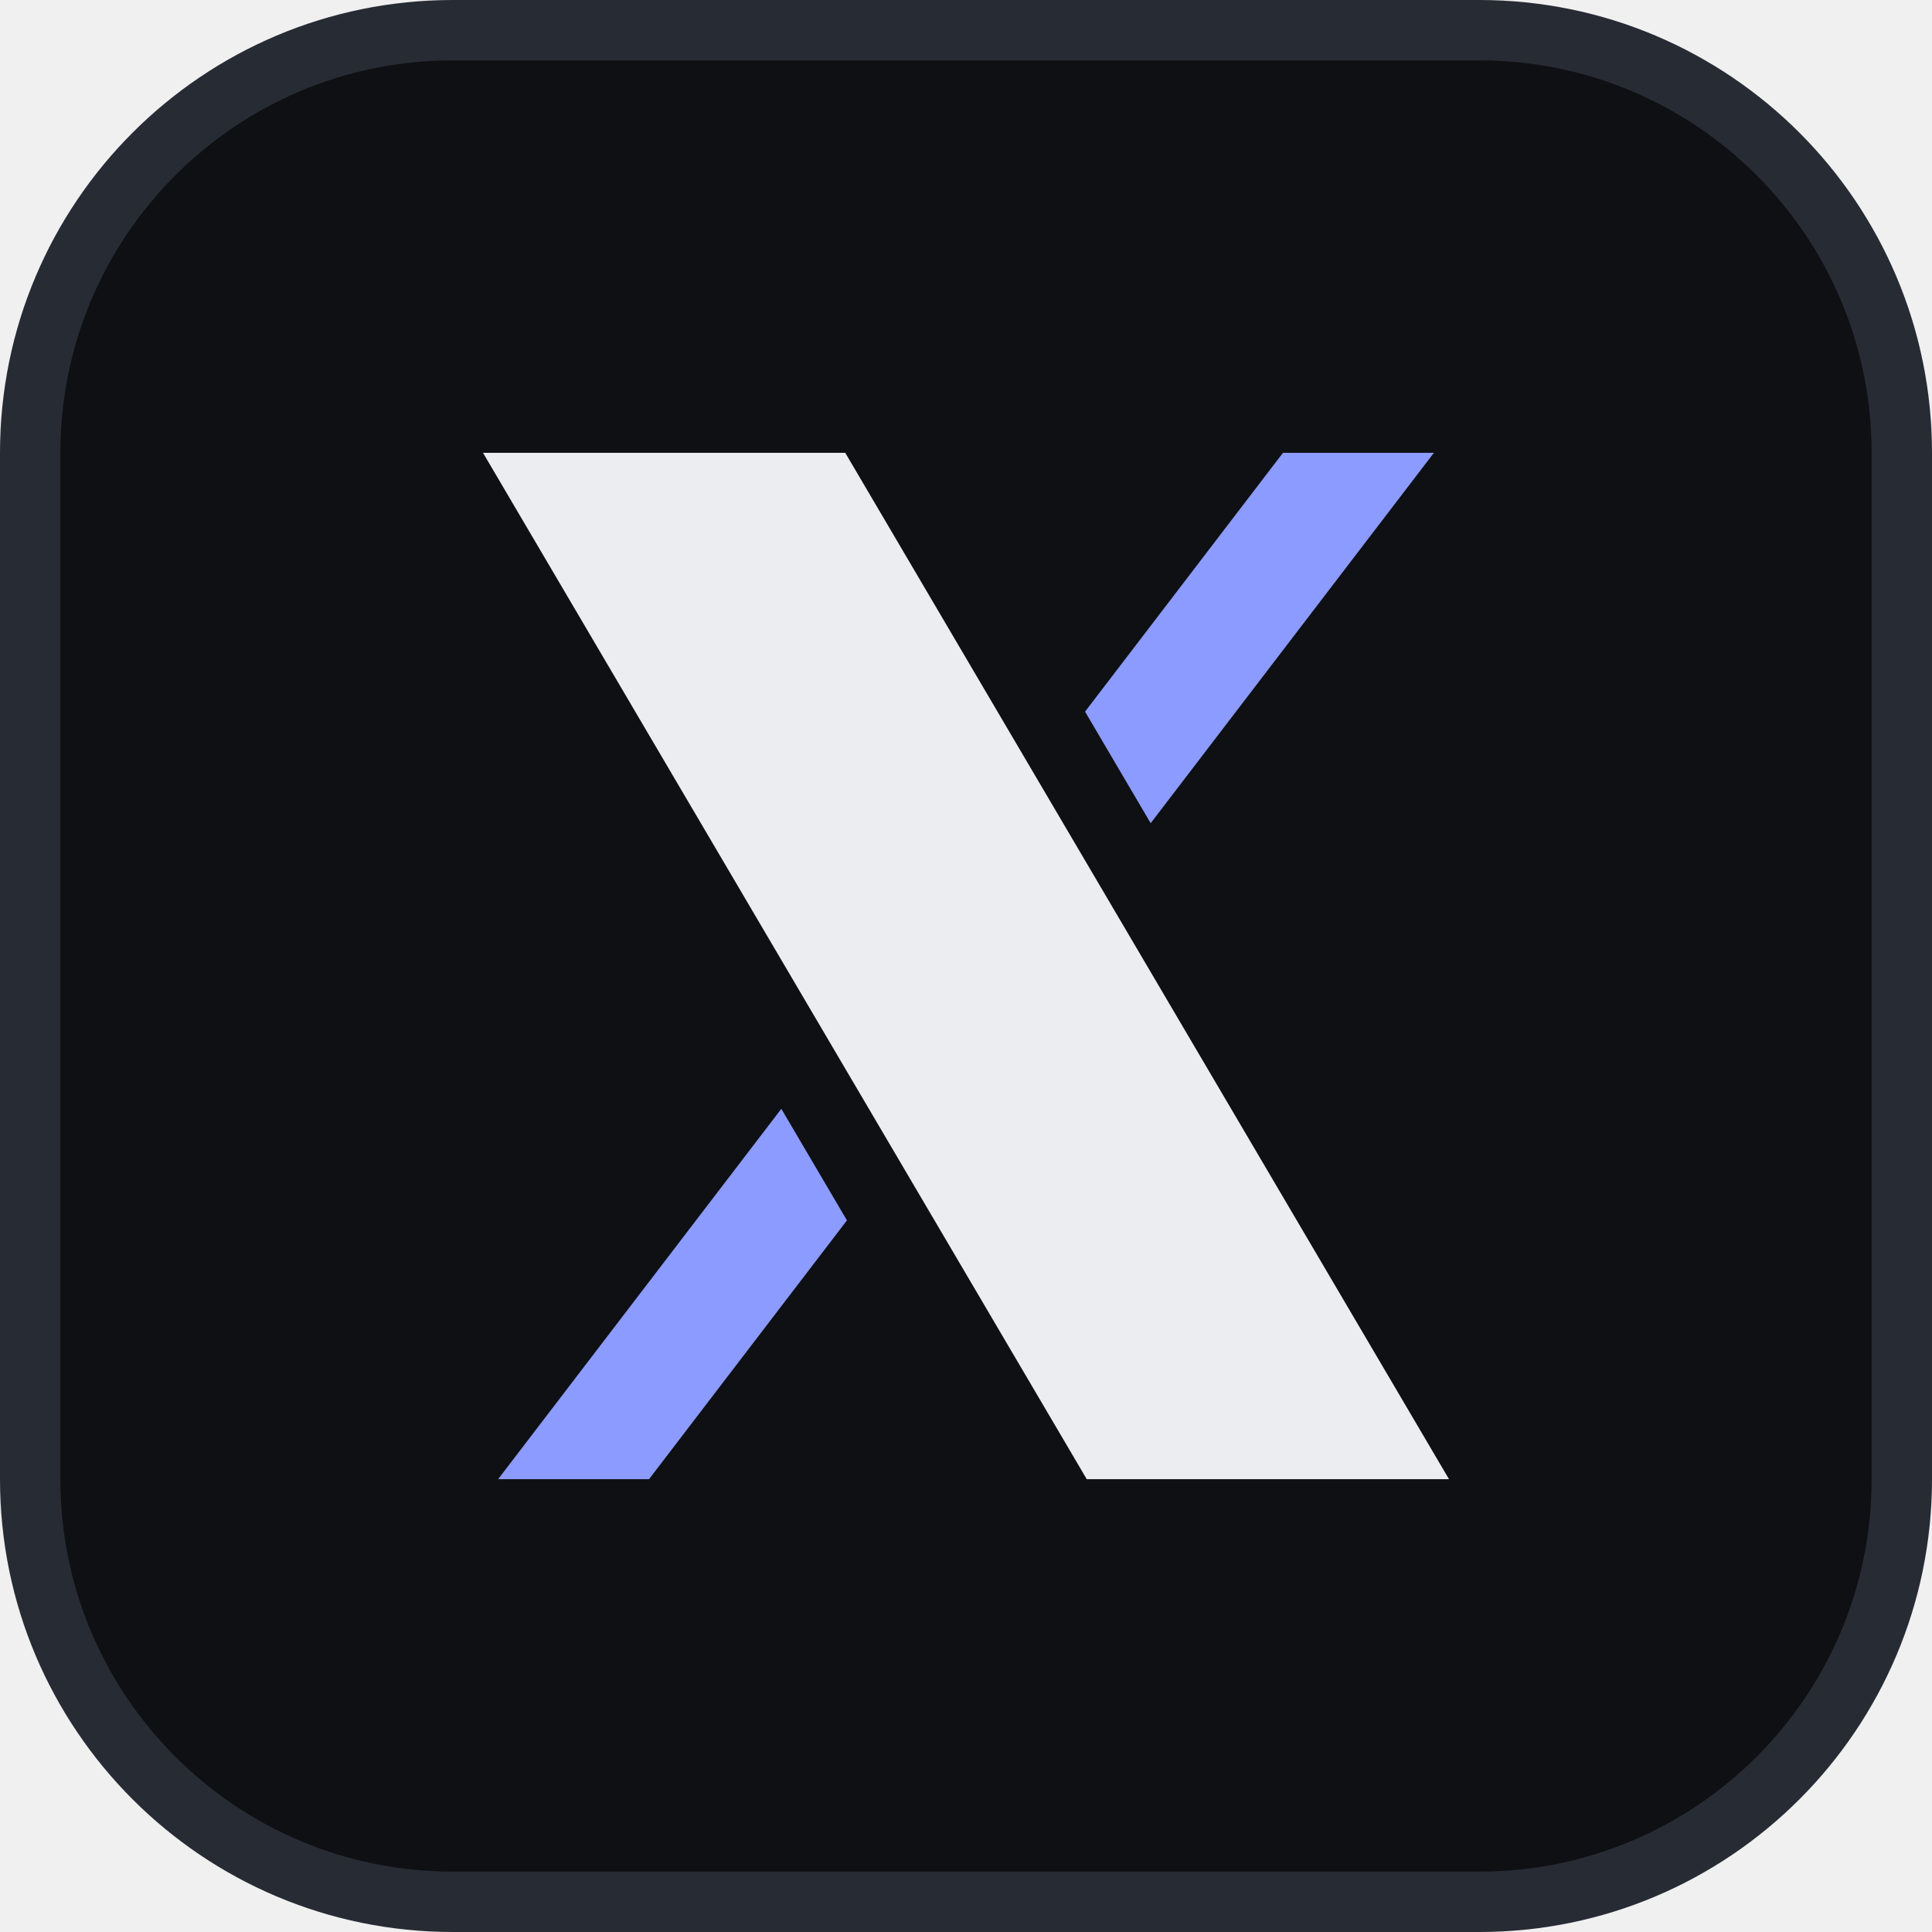
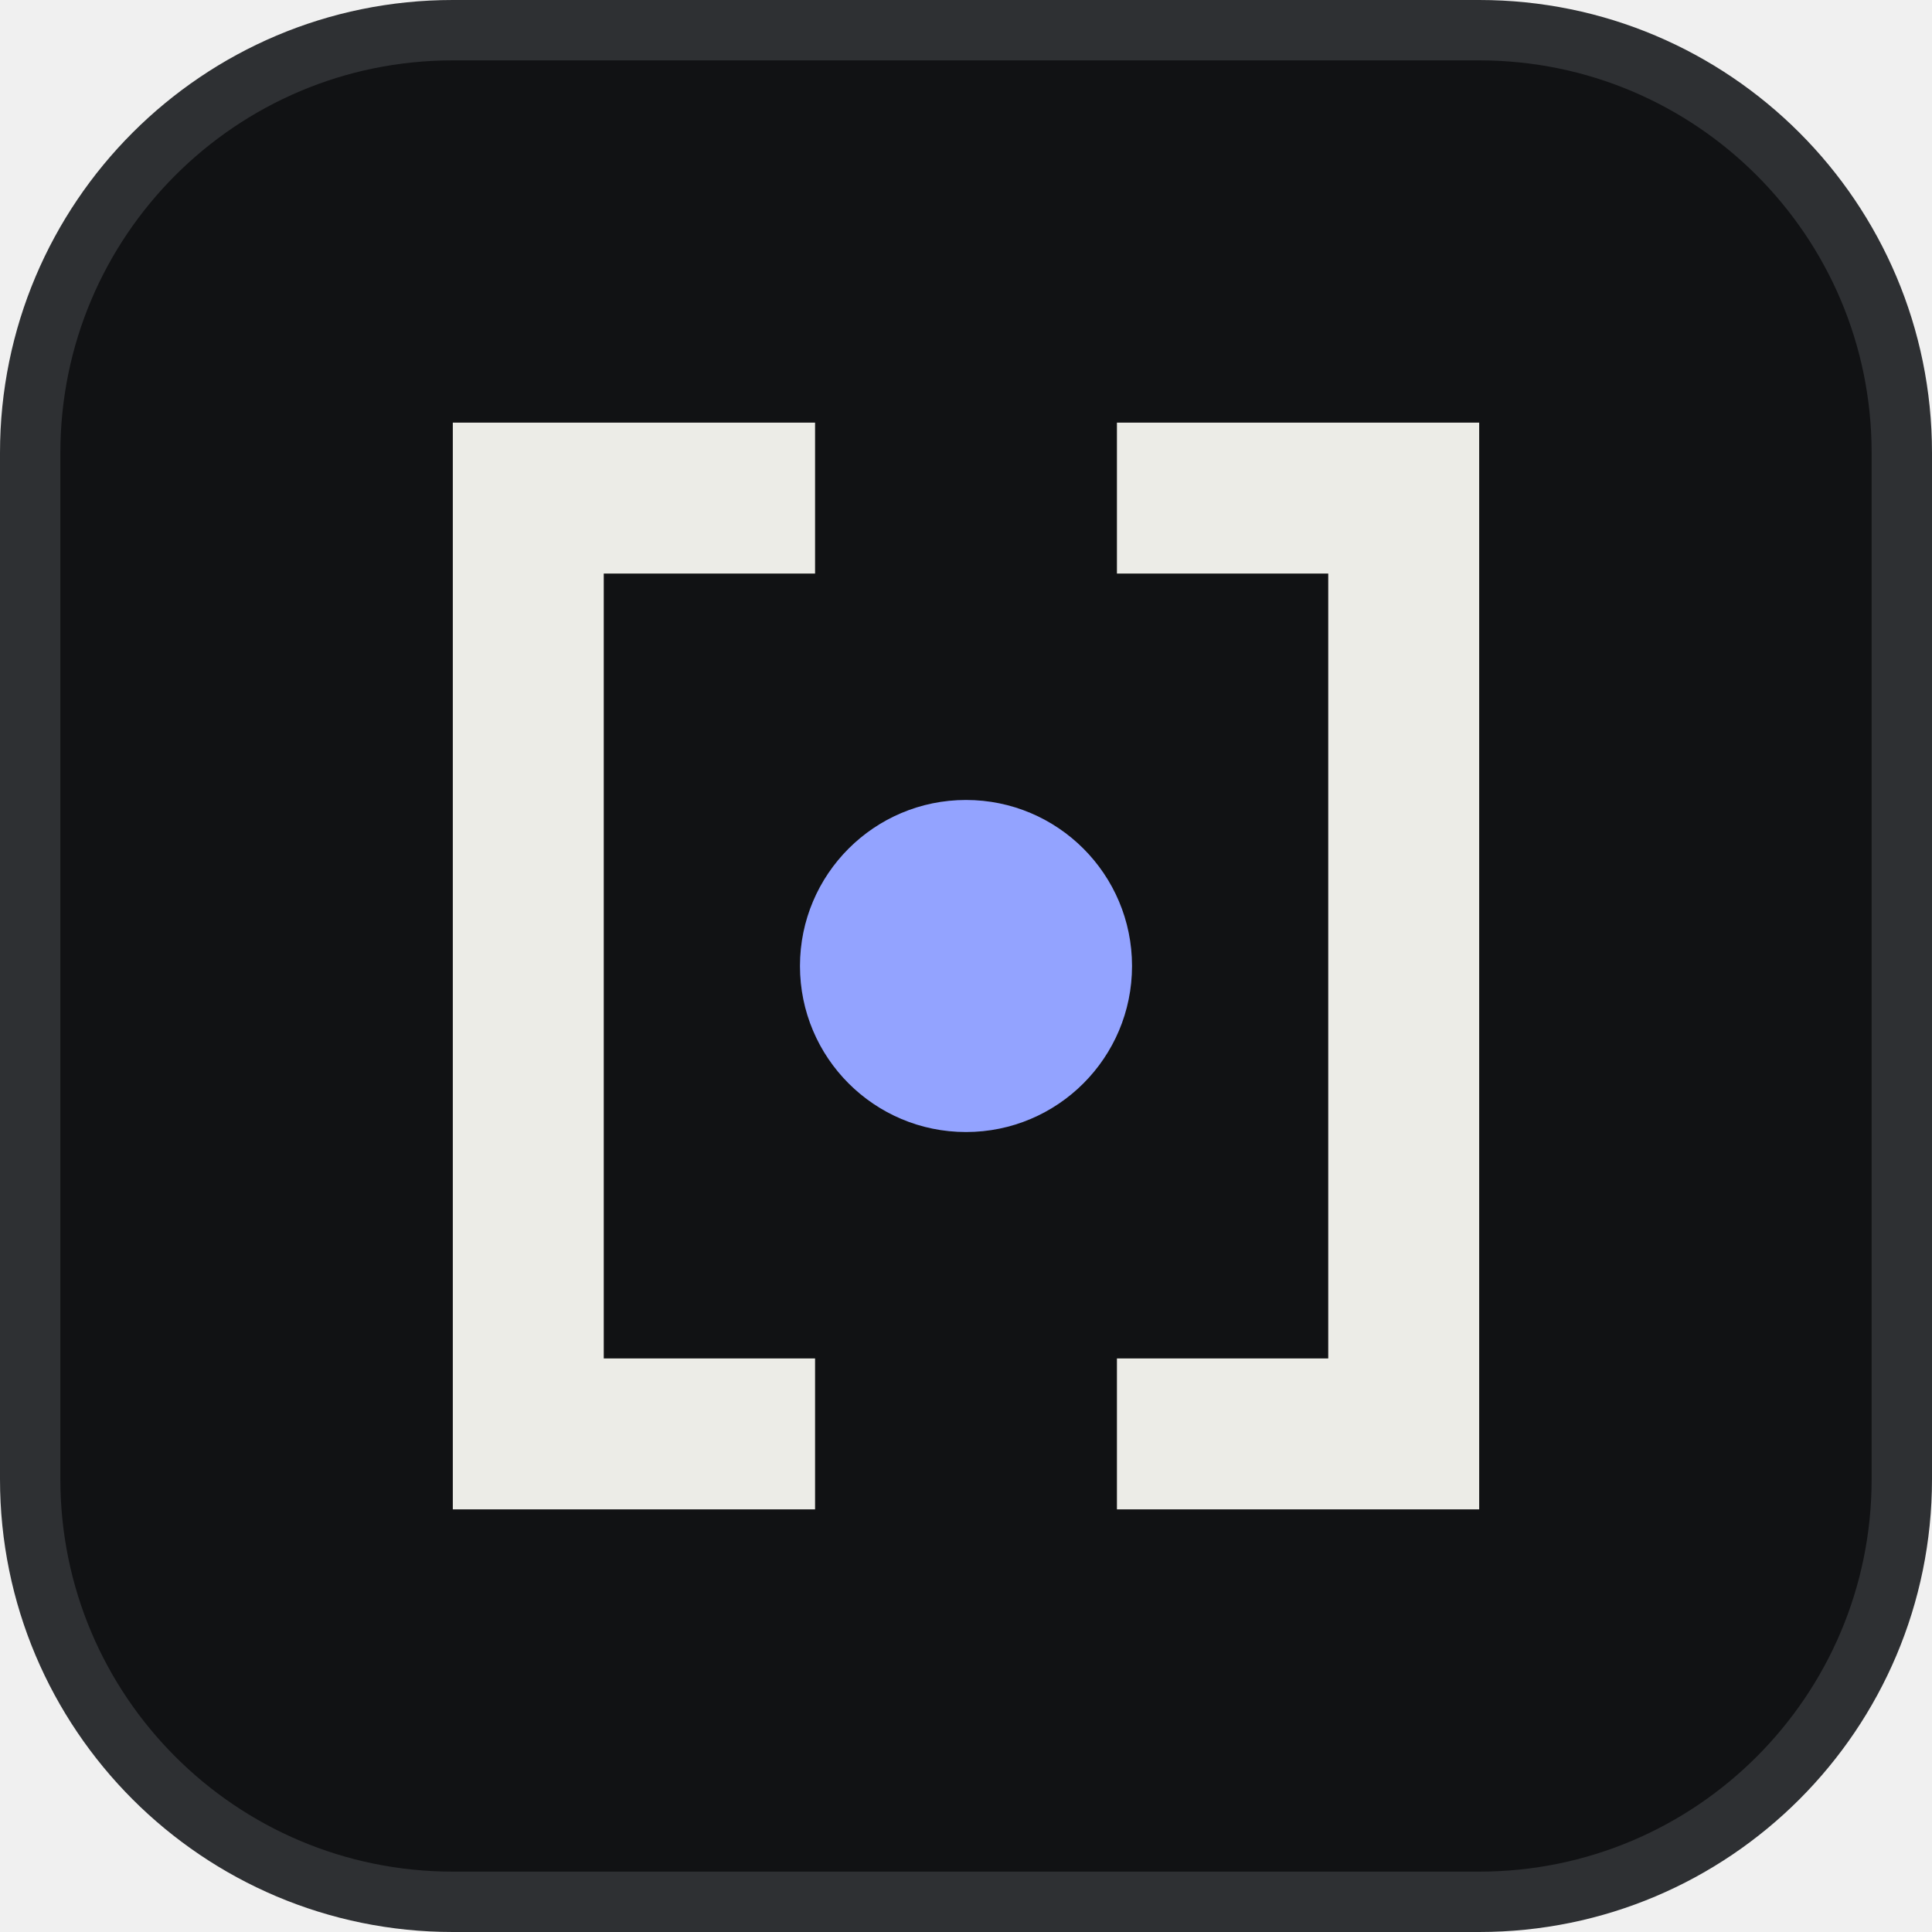
<svg xmlns="http://www.w3.org/2000/svg" viewBox="0 0 64 64" width="64" height="64">
-   <style>.tile{fill:#0E1014;stroke:#272B34}.ink{fill:#ECEDF0}.acc{fill:#8C9BFF}</style>
-   <mask id="cut">
-     <rect width="64" height="64" fill="#fff" />
-     <path d="M16 15h12l20 34H36z" fill="#000" stroke="#000" stroke-width="5" />
-   </mask>
+   <style>.tile{fill:#111214;stroke:#2E3033}.ink{stroke:#ECECE7}.acc{fill:#93A3FF}</style>
  <rect class="tile" x="1" y="1" width="62" height="62" rx="14" stroke-width="2" />
-   <path class="acc" d="M42.5 15h5L21.5 49h-5z" mask="url(#cut)" />
-   <path class="ink" d="M16 15h12l20 34H36z" />
+   <path class="ink" fill="none" stroke-width="5" stroke-linecap="square" stroke-linejoin="miter" d="M24.5 16.5H17.5V47.5H24.5M39.5 16.5H46.5V47.5H39.5" />
+   <circle class="acc" cx="32" cy="32" r="5.5" />
</svg>
